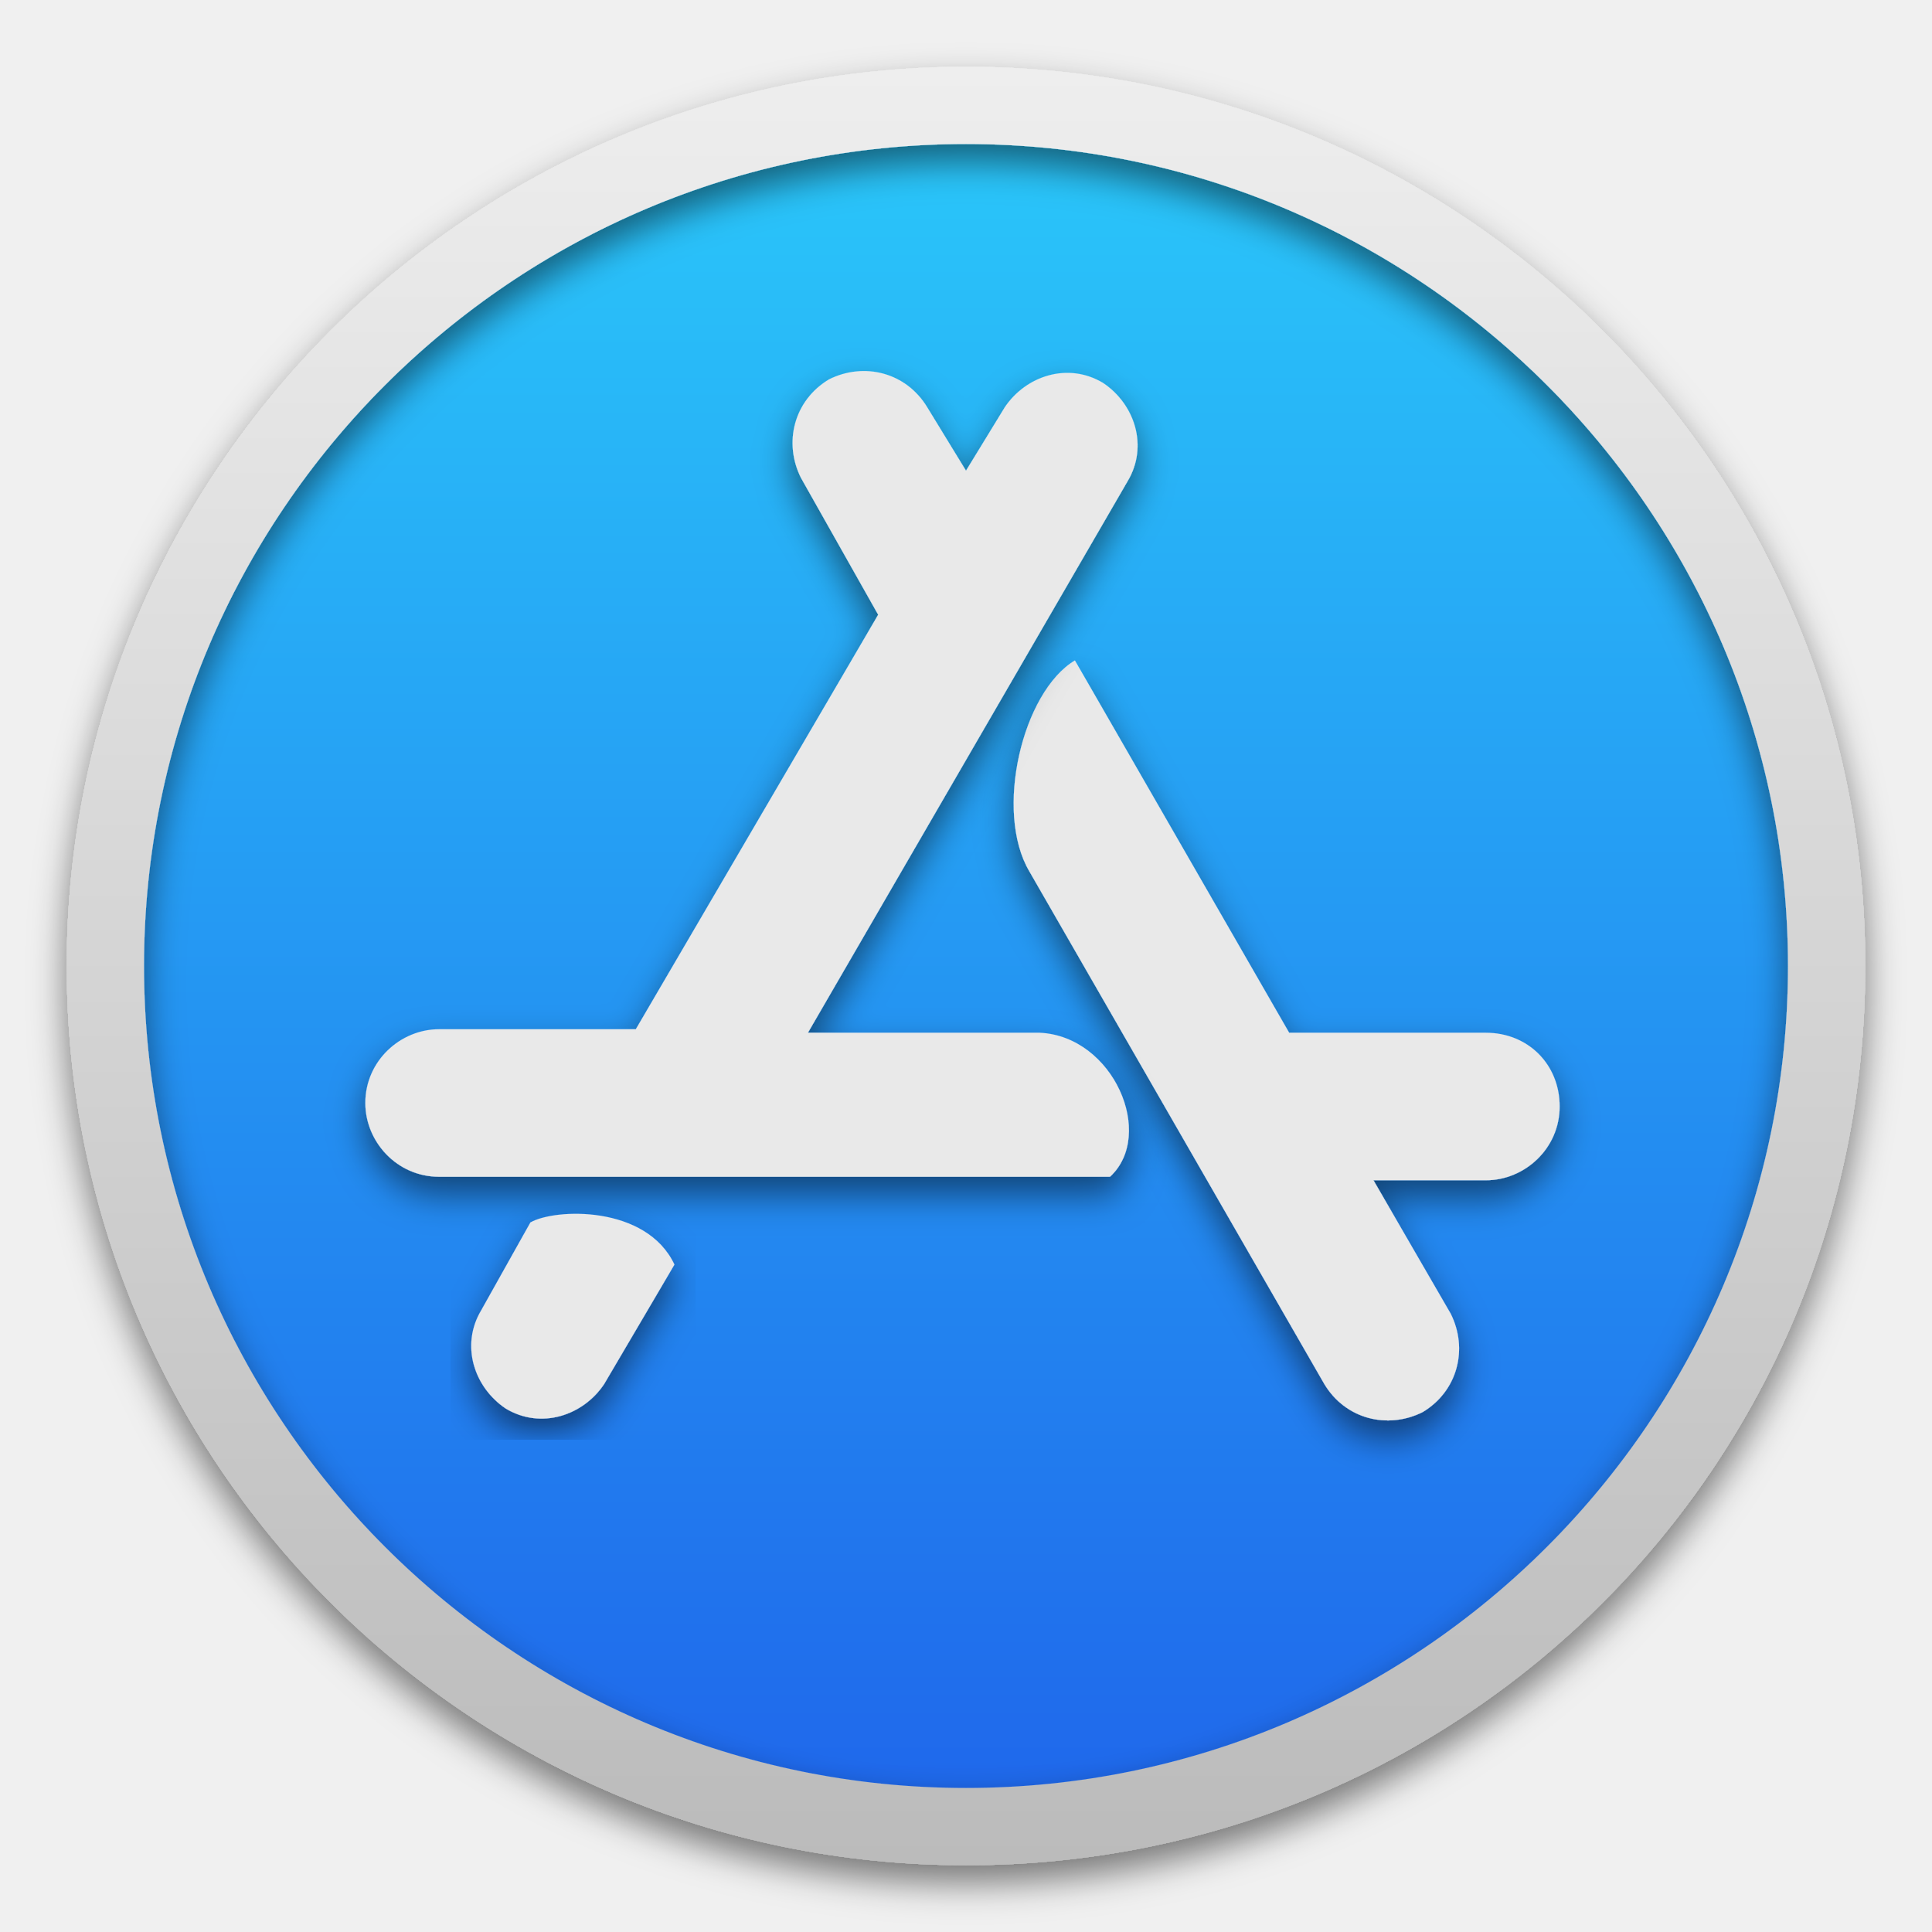
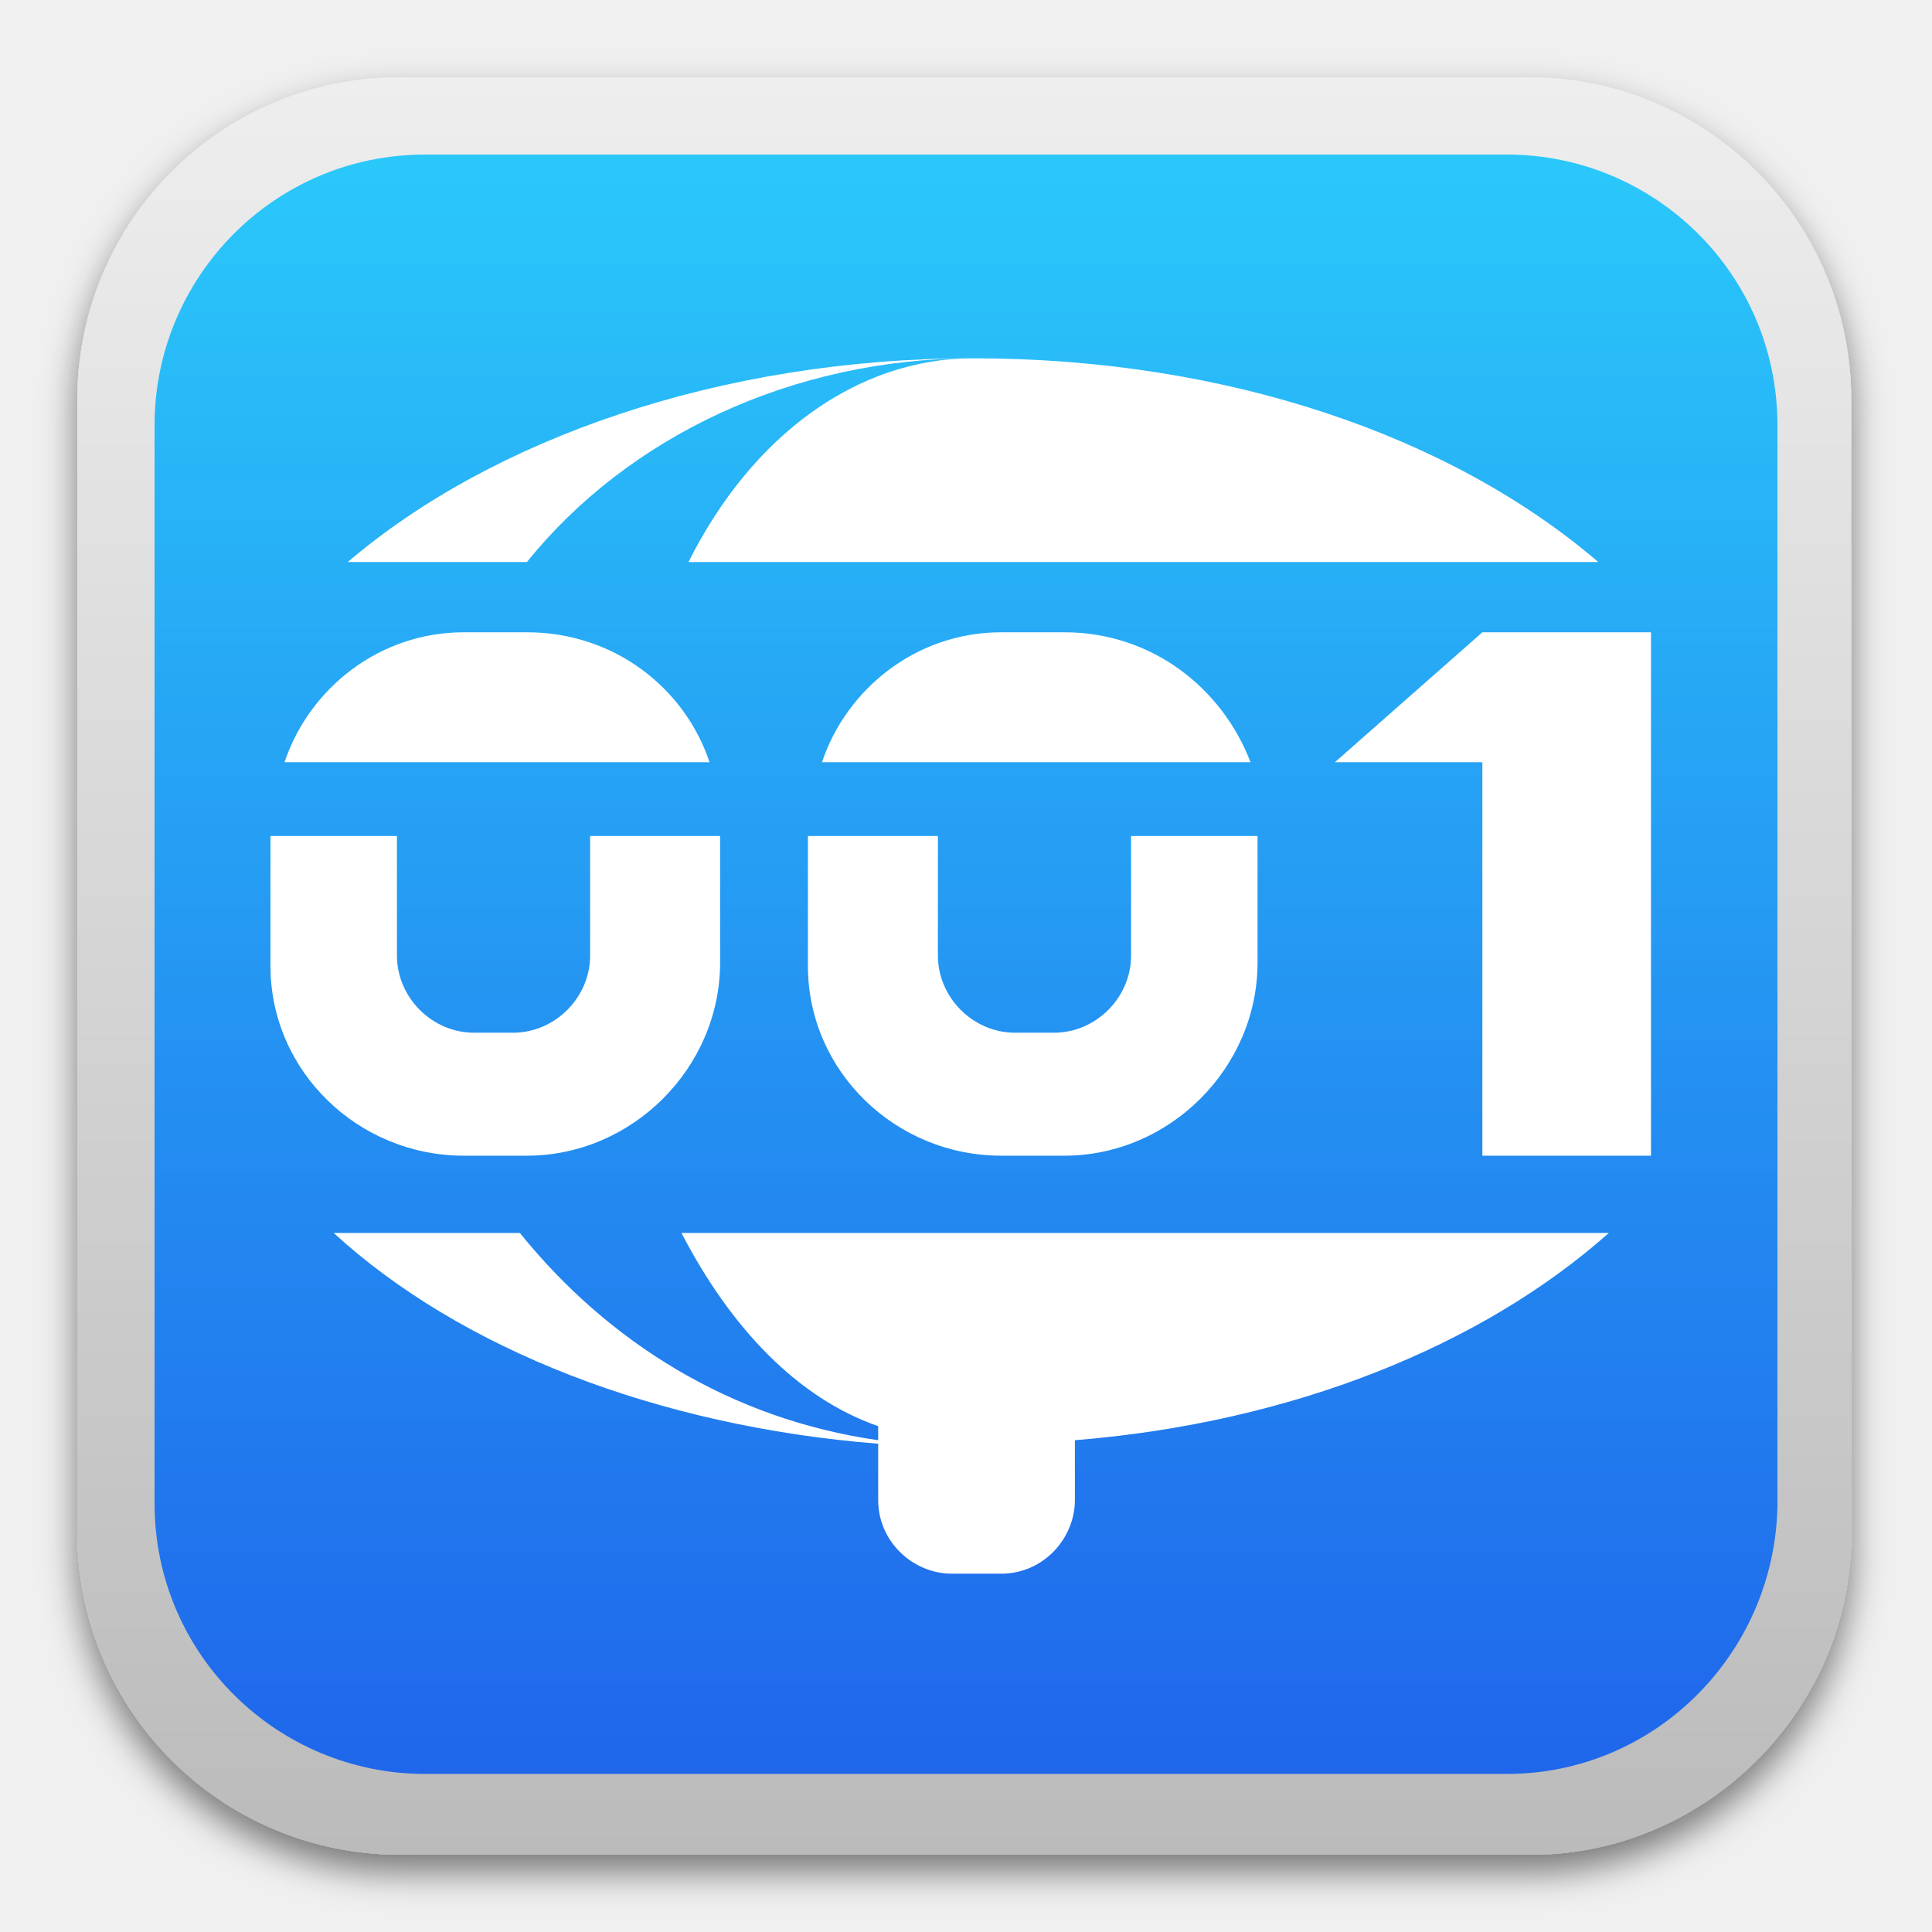
<svg xmlns="http://www.w3.org/2000/svg" viewBox="0 0 55 55">
  <style type="text/css">
- 		.st0{fill:url(#SVGID_1_);}
- 		.st1{fill:url(#SVGID_2_);filter:url(#defapp-filter-1);}
- 		.st2{fill:#E9E9E9;filter:url(#defapp-filter-1);}
+ 		.st0{fill:url(#SVGID_1_);filter:url(#defapp-filter-1);}
+ 		.st1{fill:url(#SVGID_2_);}
+ 		.st2{fill:#FFFFFF;}
	</style>
-   <linearGradient id="SVGID_1_" gradientUnits="userSpaceOnUse" x1="27.5" y1="2.999" x2="27.5" y2="52.001">
-     <stop offset="0" style="stop-color:#2AC8FA" />
-     <stop offset="1" style="stop-color:#1F66EB" />
-   </linearGradient>
-   <linearGradient id="SVGID_2_" gradientUnits="userSpaceOnUse" x1="27.5" y1="1.934" x2="27.5" y2="53.066">
-     <stop offset="0" style="stop-color:#eee" />
-     <stop offset="1" style="stop-color:#bbb" />
-   </linearGradient>
  <filter filterUnits="objectBoundingBox" id="defapp-filter-1">
    <feOffset dx="0" dy=".5" in="SourceAlpha" result="defappShadowOffsetOuter1" />
    <feGaussianBlur stdDeviation=".5" in="defappShadowOffsetOuter1" result="defappShadowBlurOuter1" />
    <feColorMatrix values="0 0 0 0 0   0 0 0 0 0   0 0 0 0 0  0 0 0 0.5 0" type="matrix" in="defappShadowBlurOuter1" result="defappShadowMatrixOuter1" />
    <feMerge>
      <feMergeNode in="defappShadowMatrixOuter1" />
      <feMergeNode in="SourceGraphic" />
    </feMerge>
  </filter>
-   <circle class="st0" cx="27.5" cy="27.5" r="24.5" />
-   <path class="st1" d="M27.5,1.9C13.4,1.9,1.9,13.4,1.9,27.5s11.4,25.6,25.6,25.6s25.6-11.4,25.6-25.6S41.6,1.9,27.5,1.9z M27.5,50.9 c-12.9,0-23.4-10.5-23.4-23.4S14.6,4.1,27.5,4.1s23.4,10.5,23.4,23.4S40.4,50.9,27.5,50.9z" />
-   <path class="st2" d="M42.3,29.4h-5.6l-6.1-10.6c-1.5,0.9-2.3,4.3-1.3,6l8.4,14.6c0.6,1,1.8,1.3,2.8,0.8c1-0.6,1.3-1.8,0.8-2.8 l-2.2-3.8h3.2c1.1,0,2.1-0.9,2.1-2.1C44.4,30.3,43.5,29.4,42.3,29.4z" />
-   <path class="st2" d="M29.6,29.4H23l9.1-15.7c0.6-1,0.2-2.2-0.7-2.8c-1-0.6-2.2-0.2-2.8,0.7l-1.1,1.8l-1.1-1.8 c-0.6-1-1.8-1.3-2.8-0.8c-1,0.6-1.3,1.8-0.8,2.8l2.2,3.9l-6.9,11.8h-5.6c-1.1,0-2.1,0.9-2.1,2.1c0,1.1,0.9,2.1,2.1,2.1h19.1 C32.9,32.3,31.7,29.5,29.6,29.4z" />
-   <path class="st2" d="M15.1,34.8l-1.4,2.5c-0.6,1-0.2,2.2,0.7,2.8c1,0.6,2.2,0.2,2.8-0.7l2-3.4C18.4,34.3,15.8,34.4,15.1,34.8z" />
+   <linearGradient id="SVGID_1_" gradientUnits="userSpaceOnUse" x1="27.5" y1="2.234" x2="27.5" y2="52.766">
+     <stop offset="0" style="stop-color:#EEEEEE" />
+     <stop offset="1" style="stop-color:#BBBBBB" />
+   </linearGradient>
+   <path class="st0" d="M43.6,52.8H11.4c-5.1,0-9.2-4.1-9.2-9.2V11.4c0-5.1,4.1-9.2,9.2-9.2h32.1c5.1,0,9.2,4.1,9.2,9.2v32.1   C52.8,48.6,48.6,52.8,43.6,52.8z" />
+   <linearGradient id="SVGID_2_" gradientUnits="userSpaceOnUse" x1="27.5" y1="4.463" x2="27.5" y2="50.537">
+     <stop offset="0" style="stop-color:#2AC8FA" />
+     <stop offset="1" style="stop-color:#1F66EB" />
+   </linearGradient>
+   <path class="st1" d="M42.9,50.5H12.1c-4.2,0-7.7-3.4-7.7-7.7V12.1c0-4.2,3.4-7.7,7.7-7.7h30.8c4.2,0,7.7,3.4,7.7,7.7v30.8   C50.5,47.1,47.1,50.5,42.9,50.5z" />
+   <g>
+     <path class="st2" d="M45.8,35.1H19.4c1.4,2.7,3.3,4.7,5.6,5.5c0,0,0,0.1,0,0.1V41c-4.2-0.6-7.7-2.8-10.2-5.9H9.5    c3.6,3.3,9.2,5.5,15.5,6v1.6c0,1.2,1,2.1,2.1,2.1h1.4c1.2,0,2.1-1,2.1-2.1V41C36.8,40.5,42.2,38.3,45.8,35.1z" />
+     <path class="st2" d="M19.6,16h25.9c-4.2-3.6-10.6-5.8-17.8-5.8C24.4,10.2,21.4,12.4,19.6,16z" />
+     <path class="st2" d="M27.7,10.2c-7.2,0-13.7,2.3-17.8,5.8H15C17.9,12.4,22.6,10.2,27.7,10.2z" />
+   </g>
+   <polygon id="_x31_" class="st2" points="42.2,18 38,21.7 42.2,21.7 42.2,32.9 47,32.9 47,18 " />
+   <g id="_x30_">
+     <path class="st2" d="M16.8,23.8c0,0.1,0,0.2,0,0.4v3c0,1.2-1,2.2-2.2,2.2h-1.1c-1.2,0-2.2-1-2.2-2.2v-3c0-0.1,0-0.3,0-0.4H7.7l0,0    v3.7c0,3,2.5,5.4,5.5,5.4H15c3,0,5.5-2.5,5.5-5.5v-3.6l0,0C20.4,23.8,16.8,23.8,16.8,23.8z" />
+     <path class="st2" d="M13.5,21.7h1.1h5.6C19.5,19.6,17.5,18,15,18h-1.8c-2.4,0-4.4,1.6-5.1,3.7H13.5z" />
+   </g>
+   <g id="_x30__1_">
+     <path class="st2" d="M32.2,23.8c0,0.1,0,0.2,0,0.4v3c0,1.2-1,2.2-2.2,2.2h-1.1c-1.2,0-2.2-1-2.2-2.2v-3c0-0.1,0-0.3,0-0.4h-3.7l0,0    v3.7c0,3,2.5,5.4,5.5,5.4h1.8c3,0,5.5-2.5,5.5-5.5v-3.6l0,0C35.8,23.8,32.2,23.8,32.2,23.8z" />
+     <path class="st2" d="M28.9,21.7h1.1h5.6c-0.8-2.1-2.8-3.7-5.3-3.7h-1.8c-2.4,0-4.4,1.6-5.1,3.7H28.9z" />
+   </g>
</svg>
